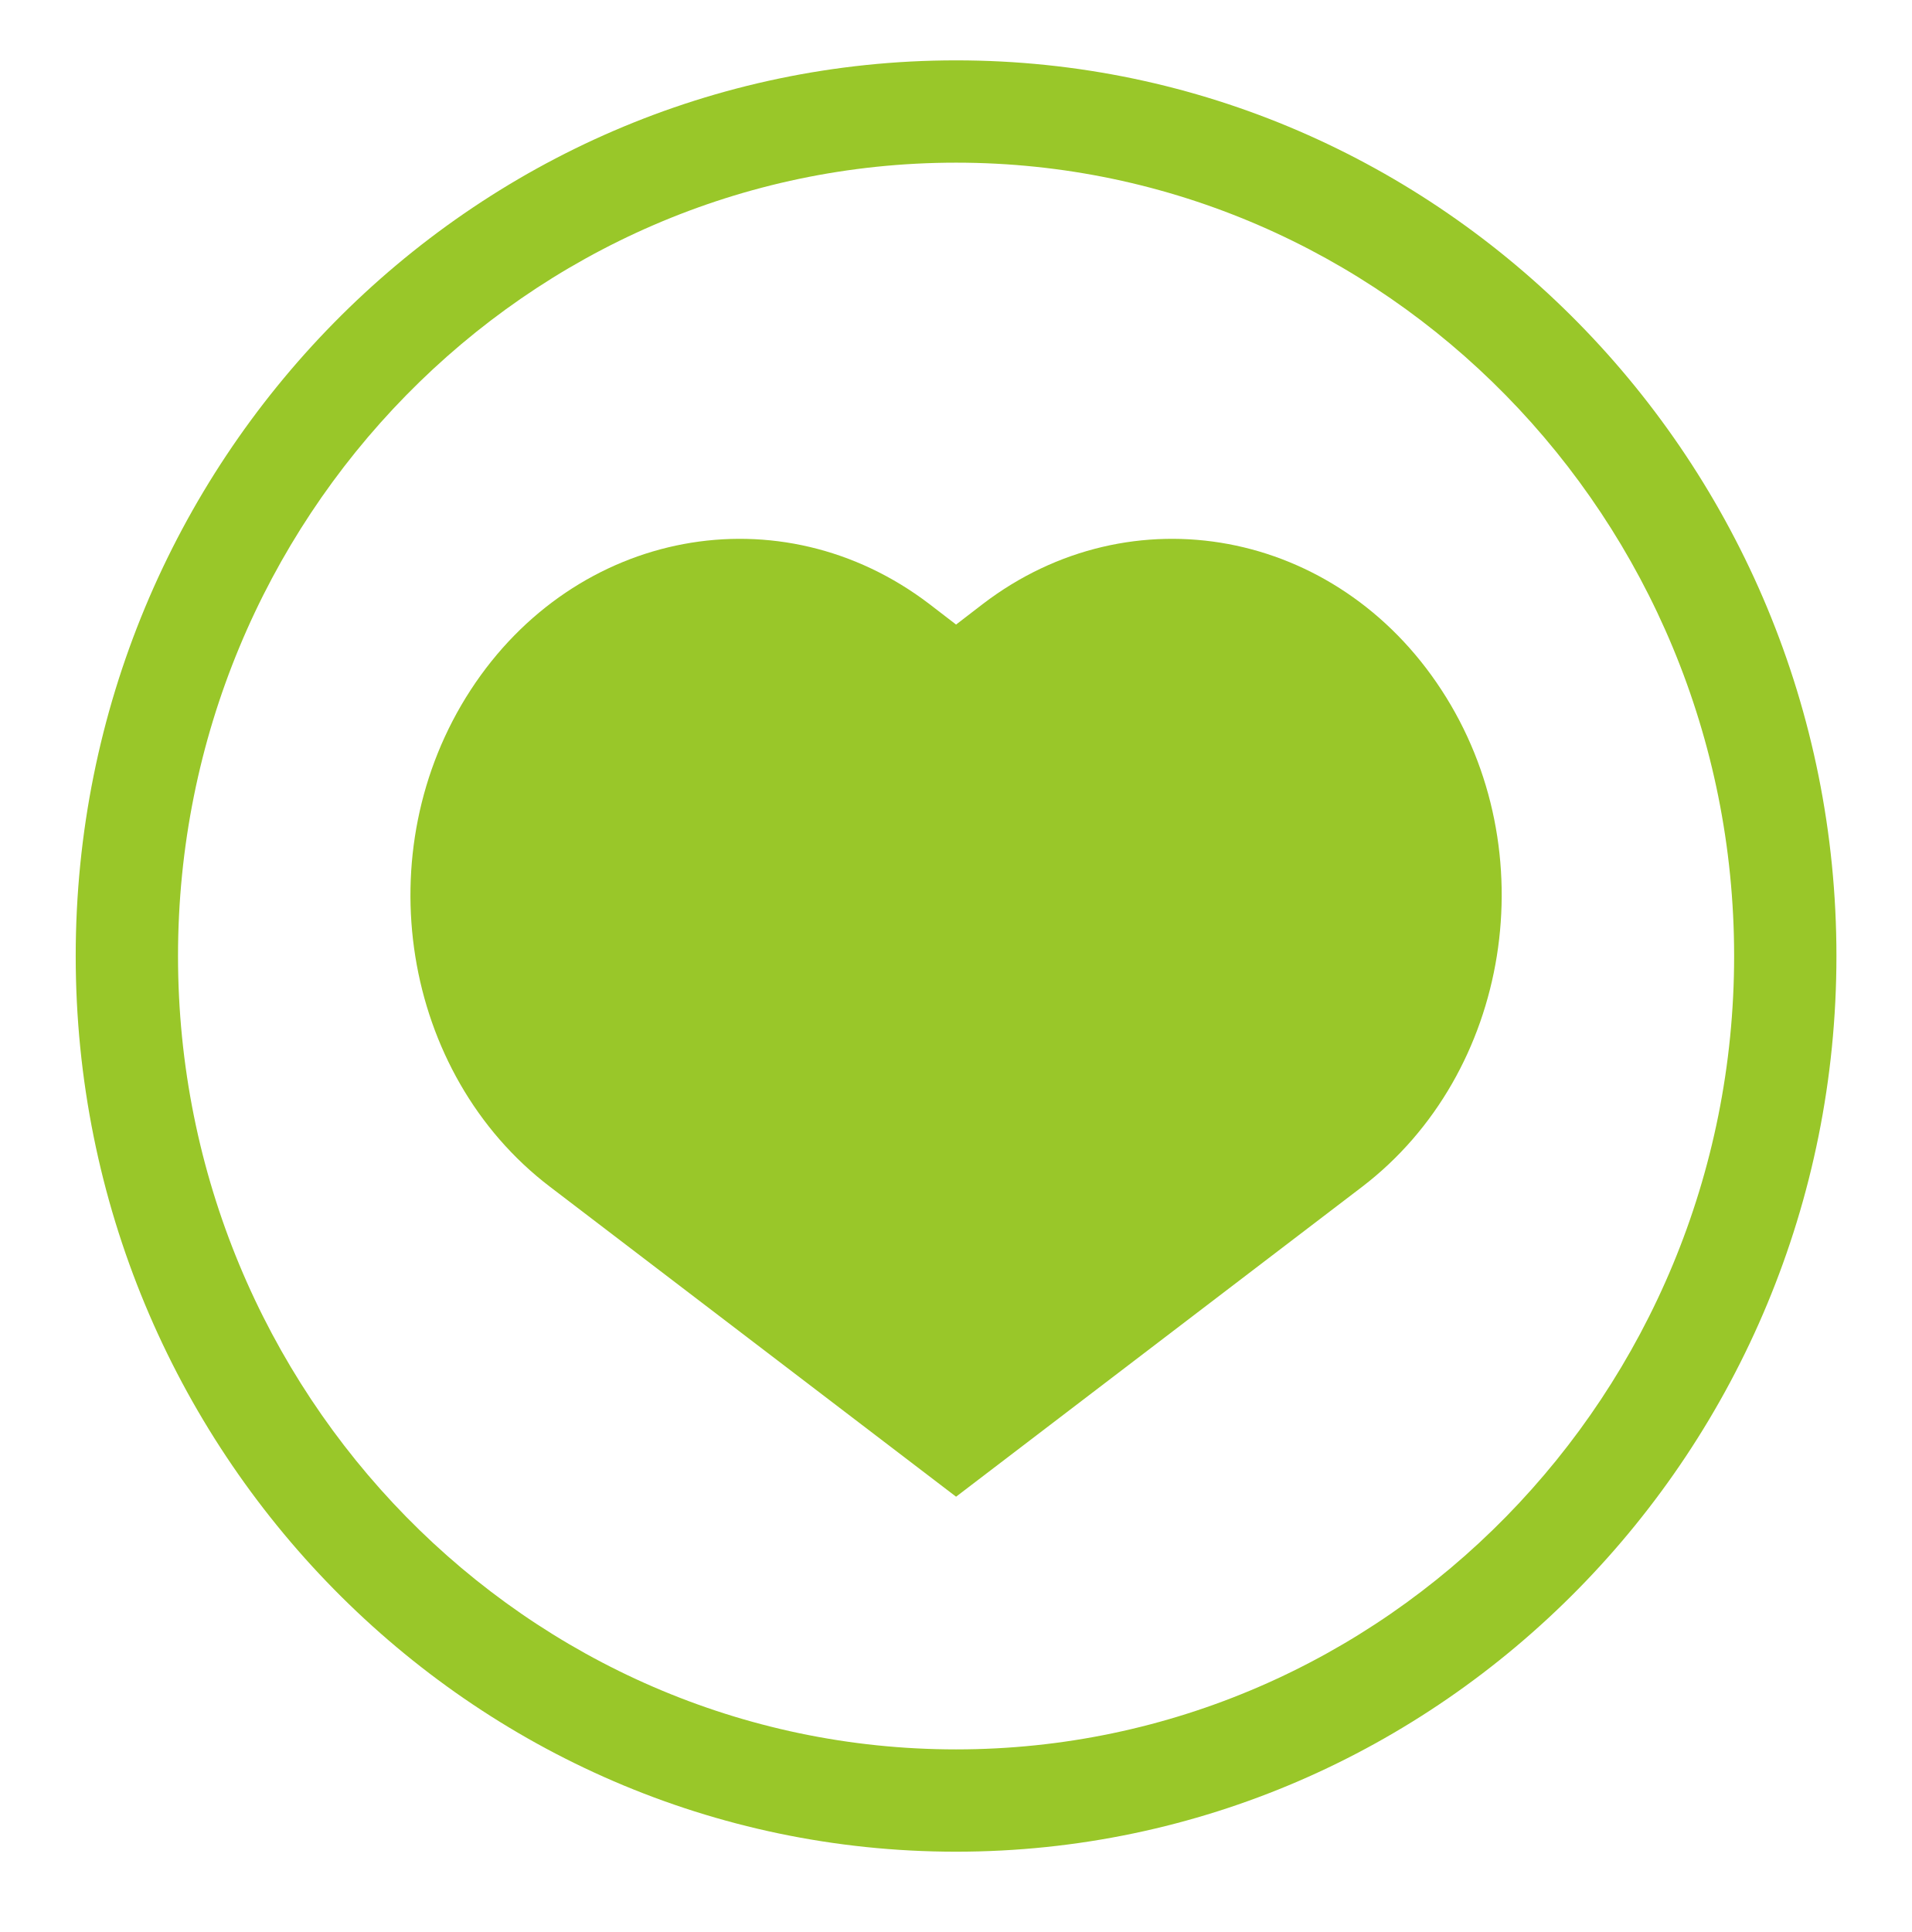
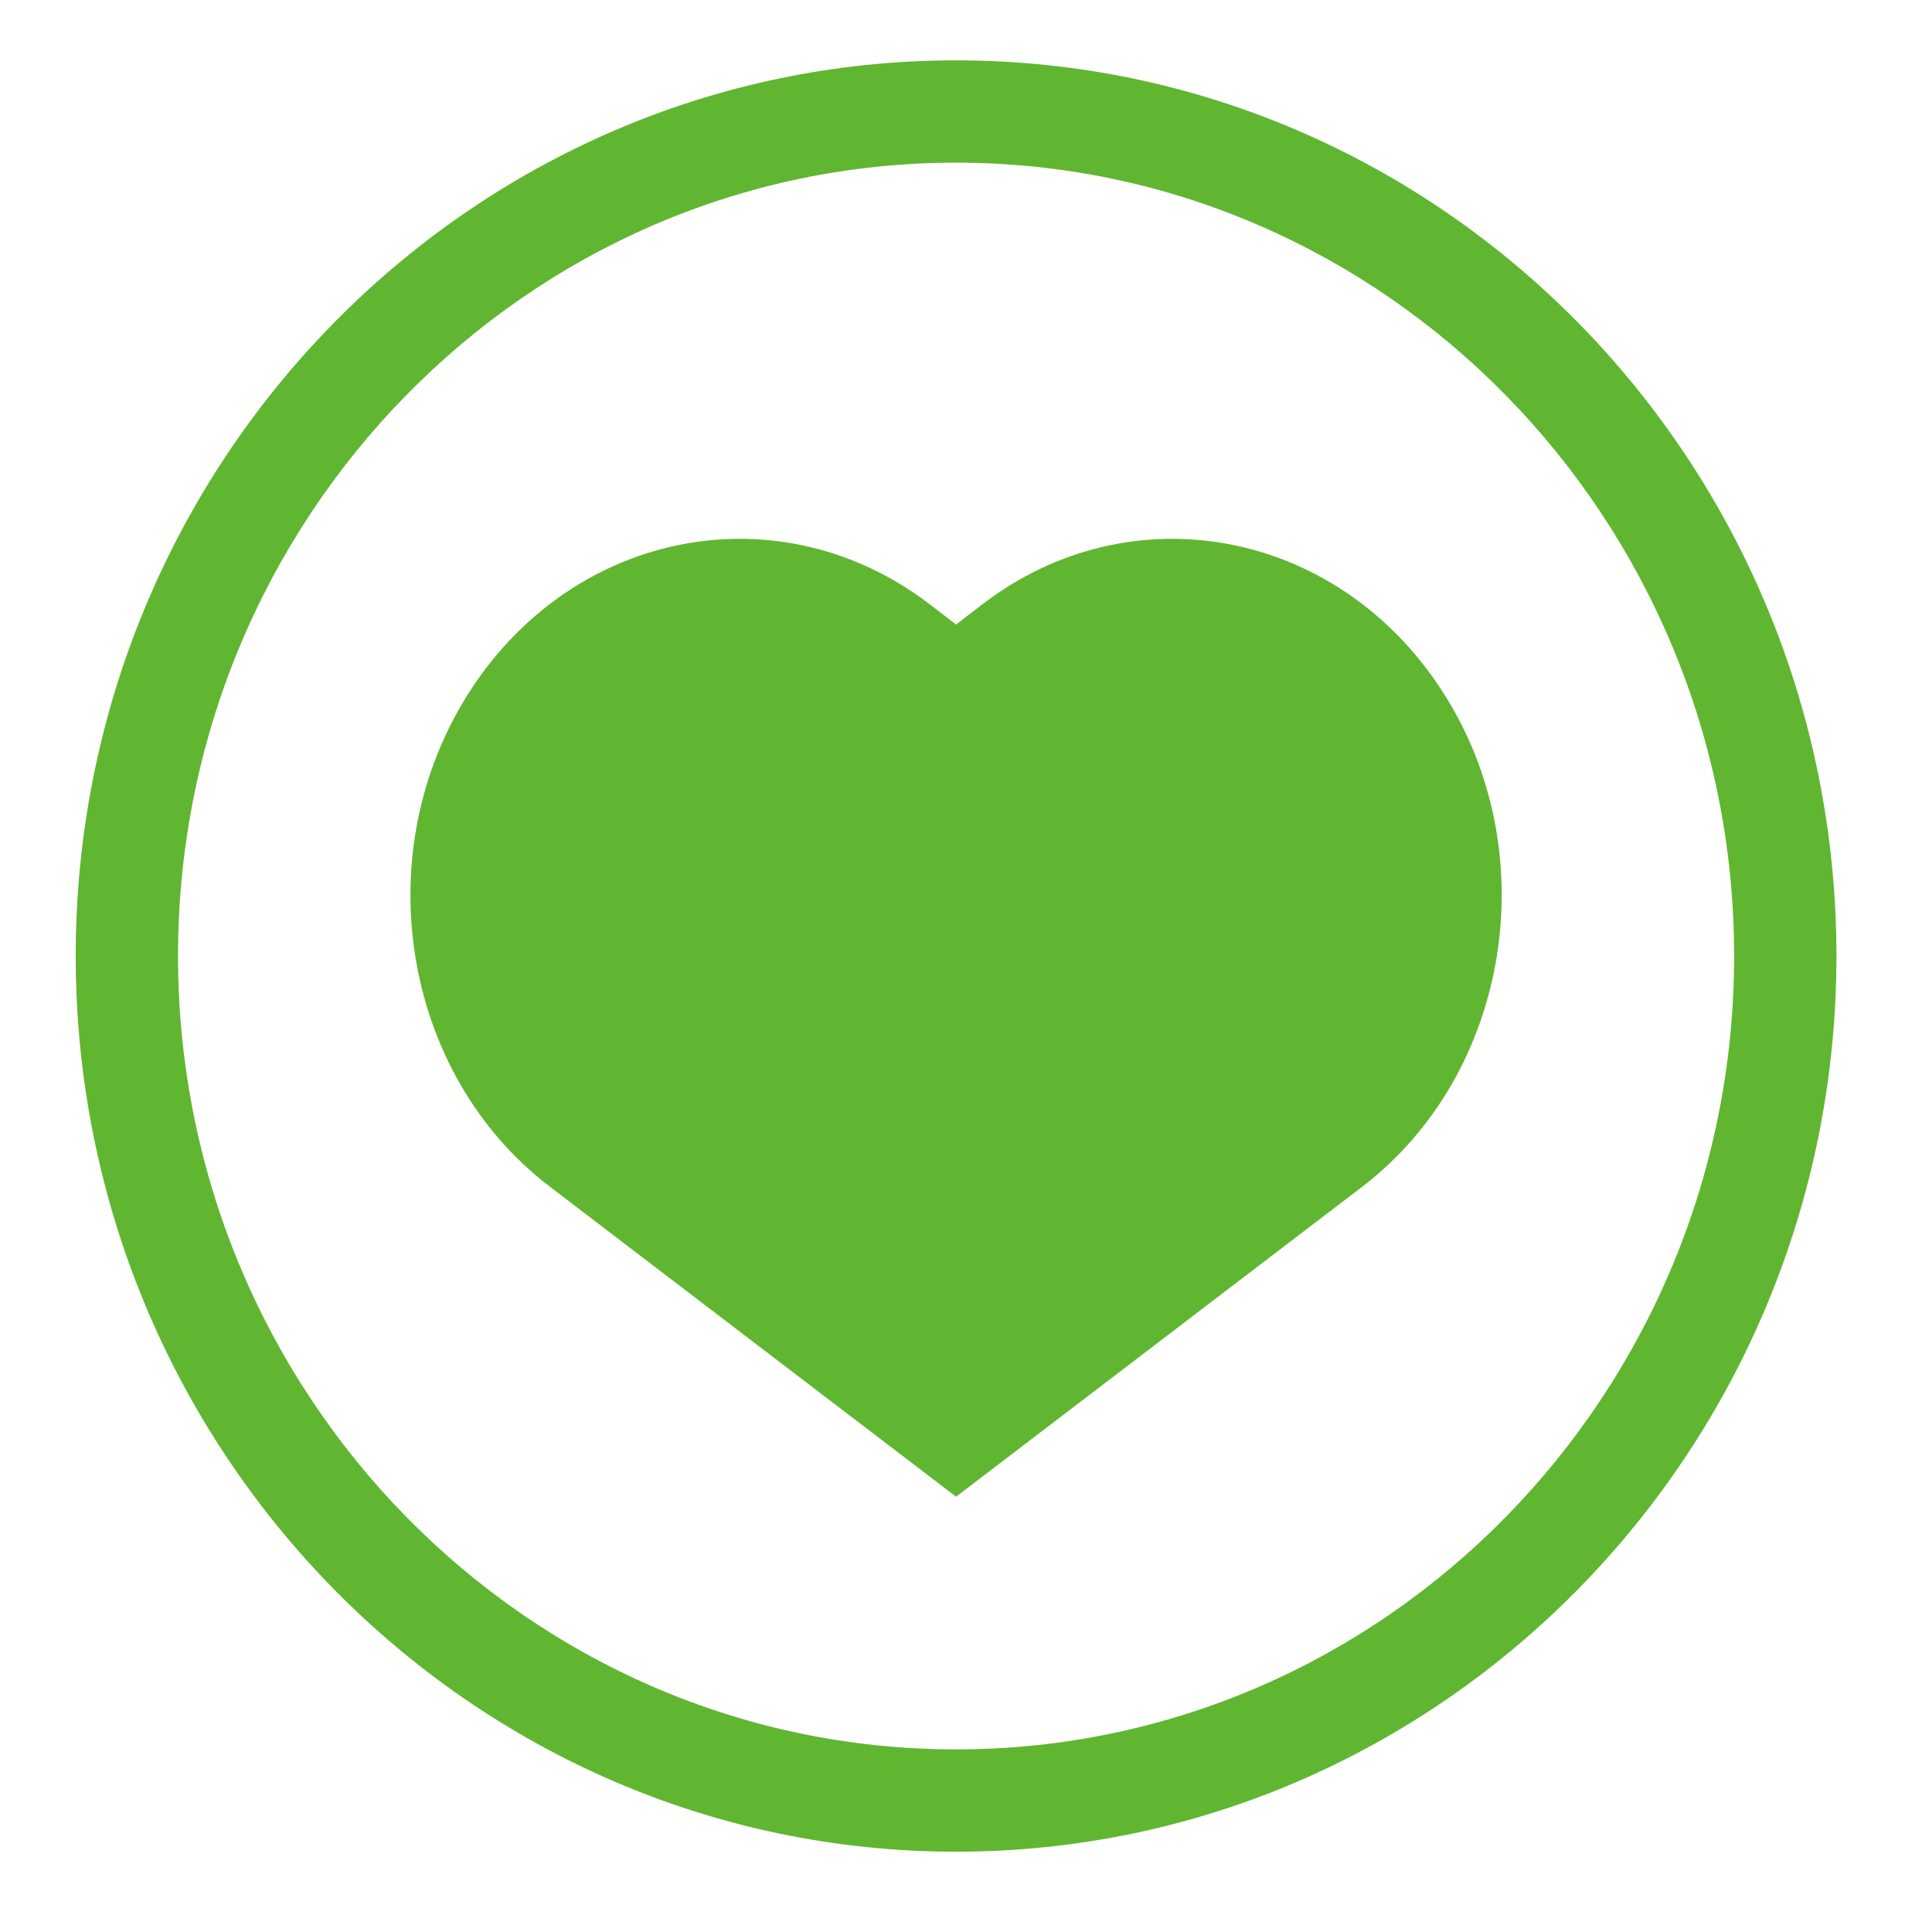
- <svg xmlns="http://www.w3.org/2000/svg" version="1.1" id="레이어_1" x="0px" y="0px" viewBox="0 0 37.37 37.77" style="enable-background:new 0 0 37.37 37.77;" xml:space="preserve" fill="#99C729">
+ <svg xmlns="http://www.w3.org/2000/svg" version="1.1" id="레이어_1" x="0px" y="0px" viewBox="0 0 37.37 37.77" style="enable-background:new 0 0 37.37 37.77;" xml:space="preserve" fill="#60B630">
  <g>
    <g>
      <g>
        <g>
          <g>
            <path class="st4" d="M18.69,36.2c-9.49,0-17.21-7.85-17.21-17.51c0-9.66,7.72-17.51,17.21-17.51S35.9,9.03,35.9,18.69       C35.9,28.34,28.18,36.2,18.69,36.2z M18.69,3.18c-8.39,0-15.21,6.96-15.21,15.51S10.3,34.2,18.69,34.2S33.9,27.24,33.9,18.69       S27.07,3.18,18.69,3.18z" />
          </g>
        </g>
      </g>
    </g>
    <g>
      <g>
        <path class="st4" d="M28.18,13.49c-2.05-3.15-6.07-3.9-8.97-1.68l-0.52,0.4l-0.52-0.4c-2.91-2.22-6.92-1.47-8.97,1.68     c-2.05,3.15-1.35,7.5,1.55,9.71l7.94,6.06l7.94-6.06C29.53,20.98,30.23,16.63,28.18,13.49z" />
      </g>
    </g>
  </g>
</svg>
